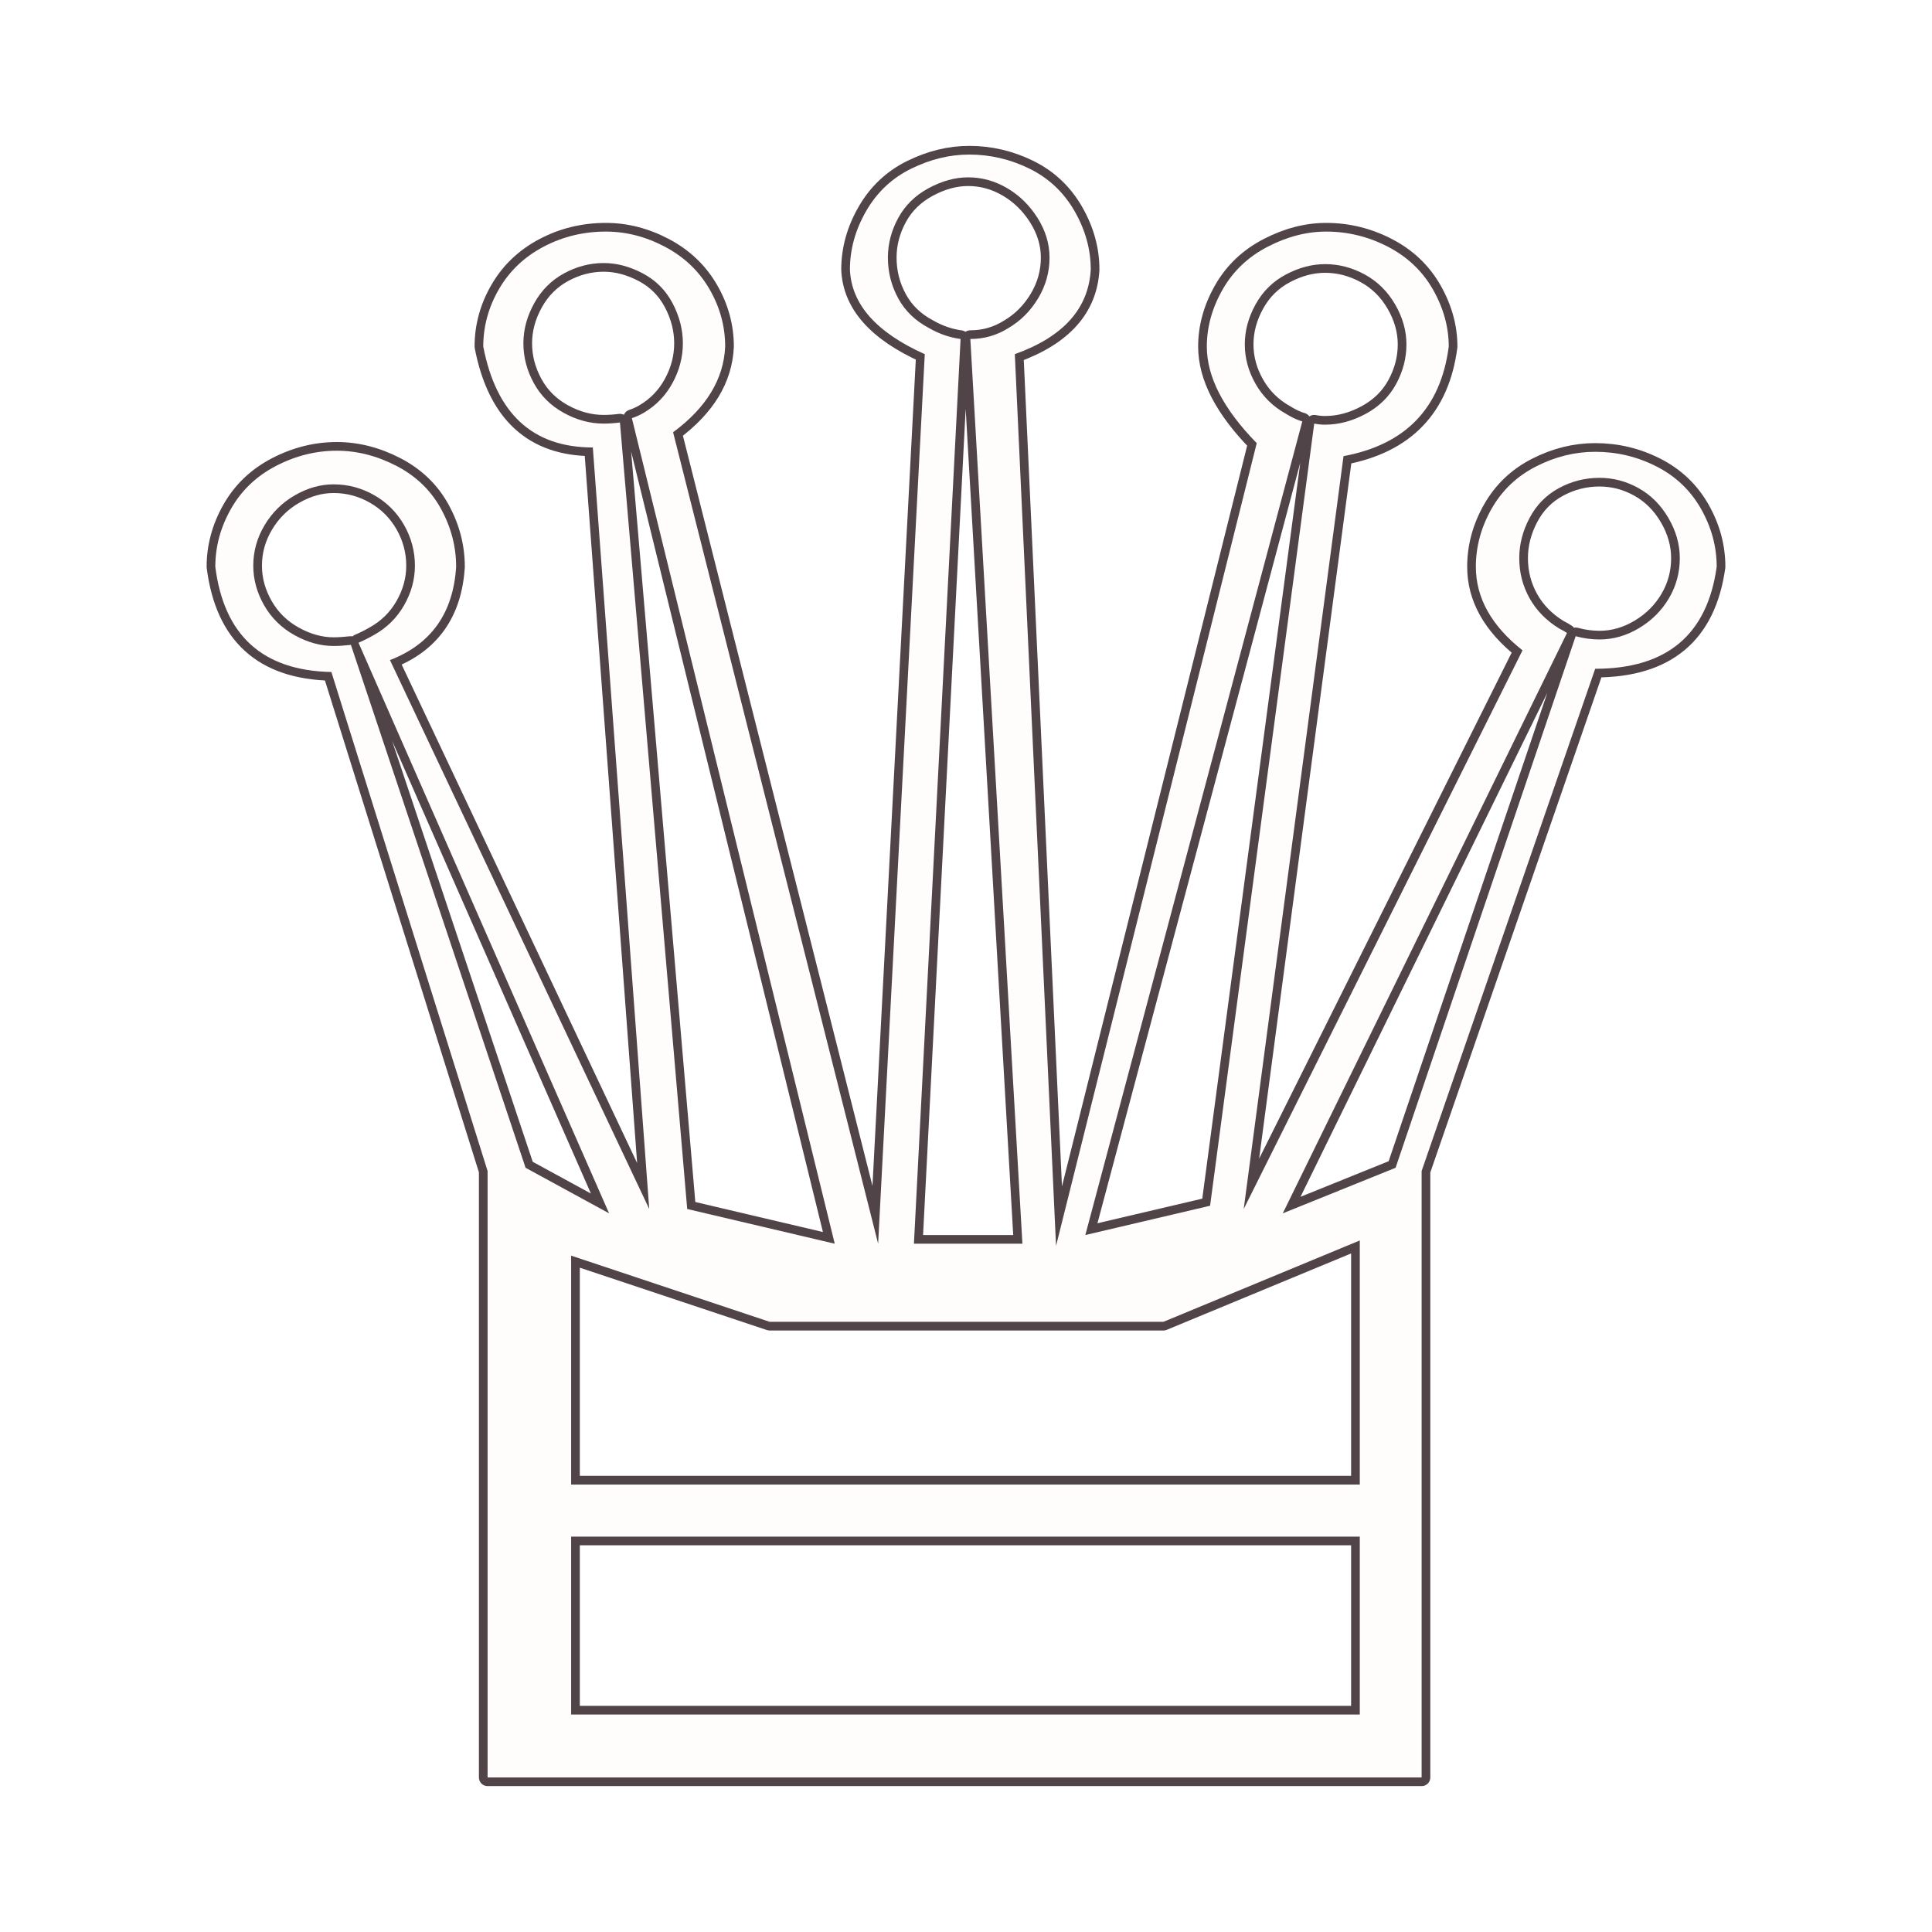
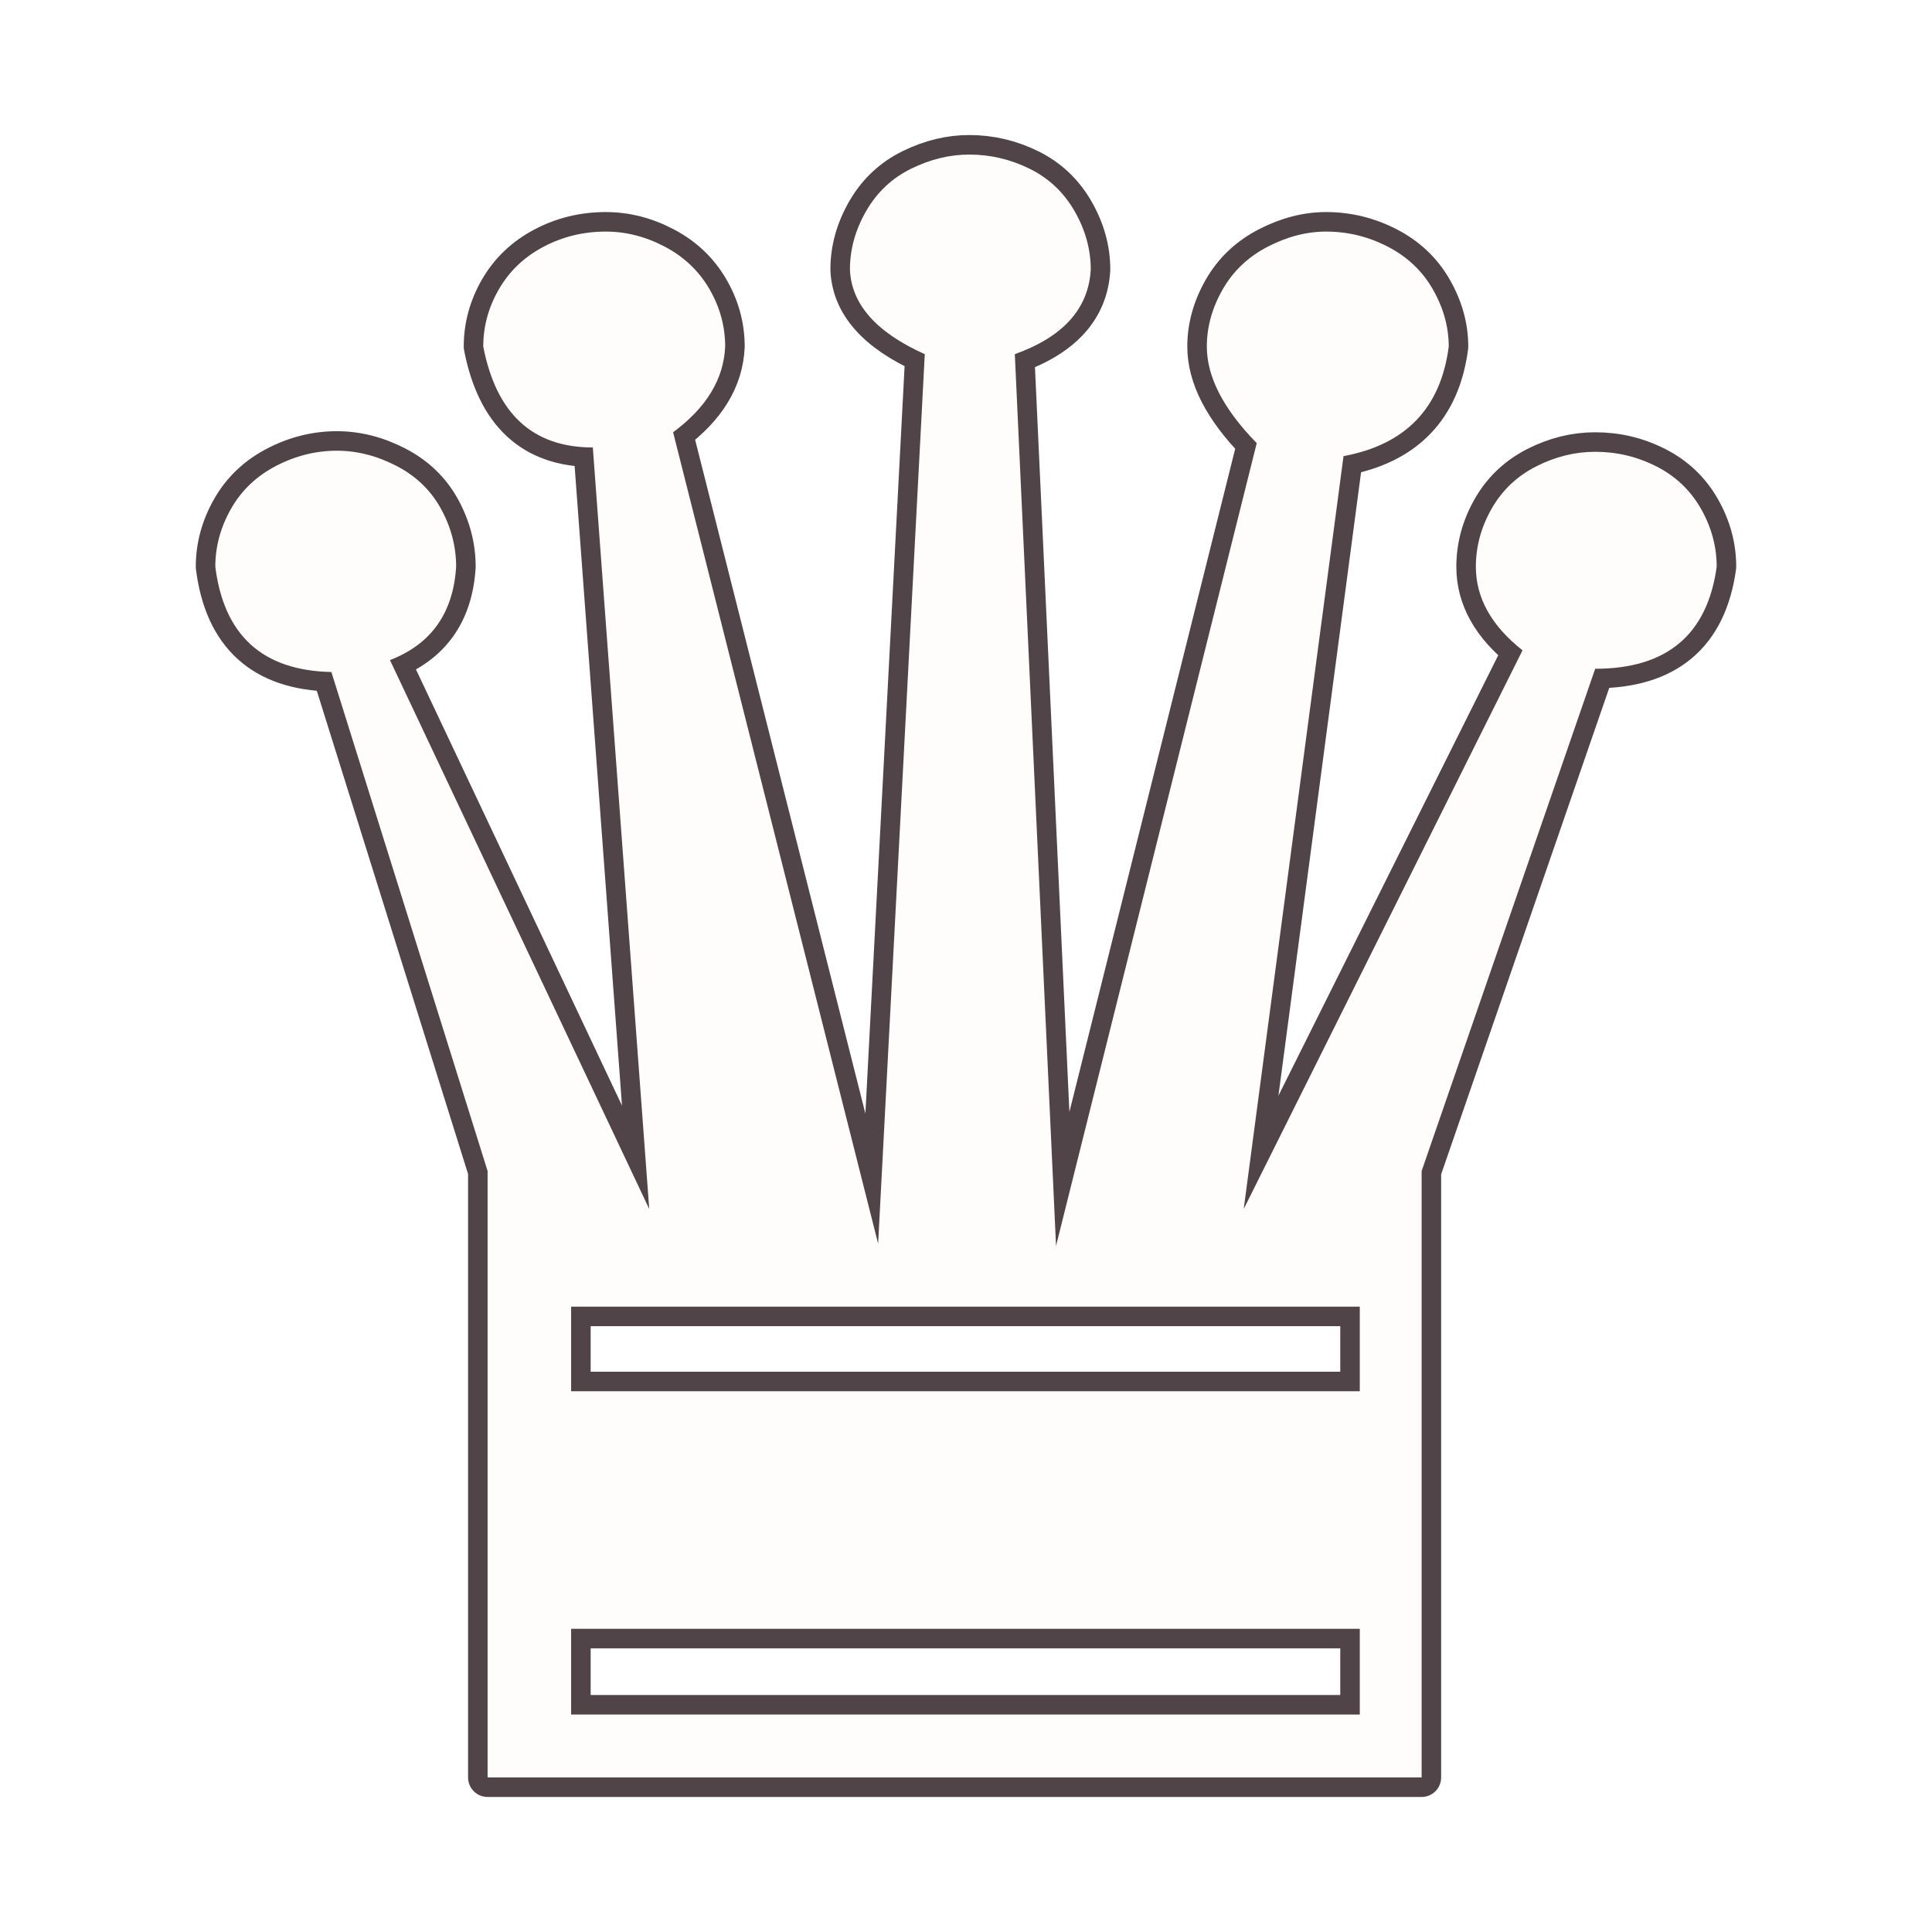
<svg xmlns="http://www.w3.org/2000/svg" shape-rendering="geometricPrecision" viewBox="0 0 100 100" preserveAspectRatio="xMidYMid meet" role="img">
  <g transform="translate(50 50) scale(0.0561497 -0.0561497) translate(-918.000 -748.000)">
-     <path d="M333 1019Q238 1021 226 1116Q226 1144 240.5 1169.5Q255 1195 282.0 1209.0Q309 1223 338 1223Q366 1223 393.0 1209.0Q420 1195 434.0 1169.5Q448 1144 448 1116Q444 1052 387 1030L626 524L574 1226Q491 1226 473 1319Q473 1347 487.5 1372.0Q502 1397 528.5 1411.0Q555 1425 586 1425Q614 1425 640.5 1411.0Q667 1397 681.5 1372.0Q696 1347 696 1319Q694 1274 648 1240L837 492L880 1312Q813 1342 811 1390Q811 1418 826.0 1444.0Q841 1470 867.5 1483.0Q894 1496 921 1496Q950 1496 976.5 1483.0Q1003 1470 1018.0 1444.0Q1033 1418 1033 1390Q1030 1336 963 1312L1001 490L1186 1230Q1140 1277 1140 1319Q1140 1346 1154.5 1371.5Q1169 1397 1196.0 1411.0Q1223 1425 1250 1425Q1280 1425 1307.0 1411.0Q1334 1397 1348.5 1371.5Q1363 1346 1363 1319Q1352 1234 1266 1218L1174 524L1431 1039Q1388 1073 1388 1116Q1388 1144 1402.5 1169.5Q1417 1195 1443.5 1208.5Q1470 1222 1498 1222Q1528 1222 1554.5 1208.5Q1581 1195 1595.5 1169.5Q1610 1144 1610 1116Q1597 1022 1498 1022L1338 559V0H477V559ZM1281 270V495L1100 420H737L554 481V270ZM554 222V58H1281V222ZM512 562 589 520 358 1046Q365 1049 372 1053Q390 1063 400.0 1080.5Q410 1098 410 1117Q410 1137 400.0 1154.5Q390 1172 372.5 1182.0Q355 1192 335 1192Q317 1192 299.5 1182.0Q282 1172 271.5 1154.5Q261 1137 261 1117Q261 1098 271.0 1080.5Q281 1063 299.0 1053.0Q317 1043 335 1043Q342 1043 351 1044ZM661 524 797 492 610 1253Q616 1255 621 1258Q638 1268 647.5 1285.5Q657 1303 657.0 1322.0Q657 1341 647.5 1359.0Q638 1377 620.0 1386.5Q602 1396 584 1396Q565 1396 547.5 1386.5Q530 1377 520.0 1359.0Q510 1341 510.0 1322.0Q510 1303 519.5 1285.5Q529 1268 547.0 1258.0Q565 1248 584 1248Q591 1248 599 1249ZM1028 500 1143 527 1239 1248Q1244 1247 1249 1247Q1268 1247 1286.5 1257.0Q1305 1267 1314.5 1284.5Q1324 1302 1324.0 1321.0Q1324 1340 1313.5 1358.0Q1303 1376 1285.5 1385.5Q1268 1395 1249 1395Q1231 1395 1213.0 1385.5Q1195 1376 1185.0 1358.0Q1175 1340 1175.0 1321.0Q1175 1302 1185.0 1284.5Q1195 1267 1213 1257Q1221 1252 1228 1250ZM870 492H970L922 1326Q941 1326 957 1336Q974 1346 984.5 1363.5Q995 1381 995 1401Q995 1420 984.0 1437.5Q973 1455 956.0 1465.0Q939 1475 920 1475Q902 1475 883.5 1465.0Q865 1455 855.5 1437.5Q846 1420 846 1401Q846 1381 855.5 1363.5Q865 1346 884 1336Q898 1328 913 1326ZM1210 520 1314 562 1480 1052Q1491 1049 1502 1049Q1521 1049 1538.5 1059.5Q1556 1070 1566.0 1087.0Q1576 1104 1576 1124Q1576 1143 1565.5 1161.0Q1555 1179 1538.0 1188.5Q1521 1198 1502 1198Q1482 1198 1464.5 1188.5Q1447 1179 1437.5 1161.0Q1428 1143 1428 1124Q1428 1104 1437.5 1087.0Q1447 1070 1465 1059Q1469 1057 1472 1055Z" fill="#fffdfb" stroke="#514449" stroke-width="16" stroke-linejoin="round" paint-order="stroke fill" />
+     <path d="M333 1019Q238 1021 226 1116Q226 1144 240.5 1169.5Q255 1195 282.0 1209.0Q309 1223 338 1223Q366 1223 393.0 1209.0Q420 1195 434.0 1169.5Q448 1144 448 1116Q444 1052 387 1030L626 524L574 1226Q491 1226 473 1319Q473 1347 487.5 1372.0Q502 1397 528.5 1411.0Q555 1425 586 1425Q614 1425 640.5 1411.0Q667 1397 681.5 1372.0Q696 1347 696 1319Q694 1274 648 1240L837 492L880 1312Q813 1342 811 1390Q811 1418 826.0 1444.0Q841 1470 867.5 1483.0Q894 1496 921 1496Q950 1496 976.5 1483.0Q1003 1470 1018.0 1444.0Q1033 1418 1033 1390Q1030 1336 963 1312L1001 490L1186 1230Q1140 1277 1140 1319Q1140 1346 1154.5 1371.5Q1169 1397 1196.0 1411.0Q1223 1425 1250 1425Q1280 1425 1307.0 1411.0Q1334 1397 1348.5 1371.5Q1363 1346 1363 1319Q1352 1234 1266 1218L1174 524L1431 1039Q1388 1073 1388 1116Q1388 1144 1402.5 1169.5Q1417 1195 1443.5 1208.5Q1470 1222 1498 1222Q1528 1222 1554.5 1208.5Q1581 1195 1595.5 1169.5Q1610 1144 1610 1116Q1597 1022 1498 1022L1338 559V0H477V559ZM1281 356V434H554V356ZM1281 58V137H554V58Z" fill="#fffdfb" stroke="#514449" stroke-width="36" stroke-linejoin="round" paint-order="stroke fill" />
  </g>
</svg>
